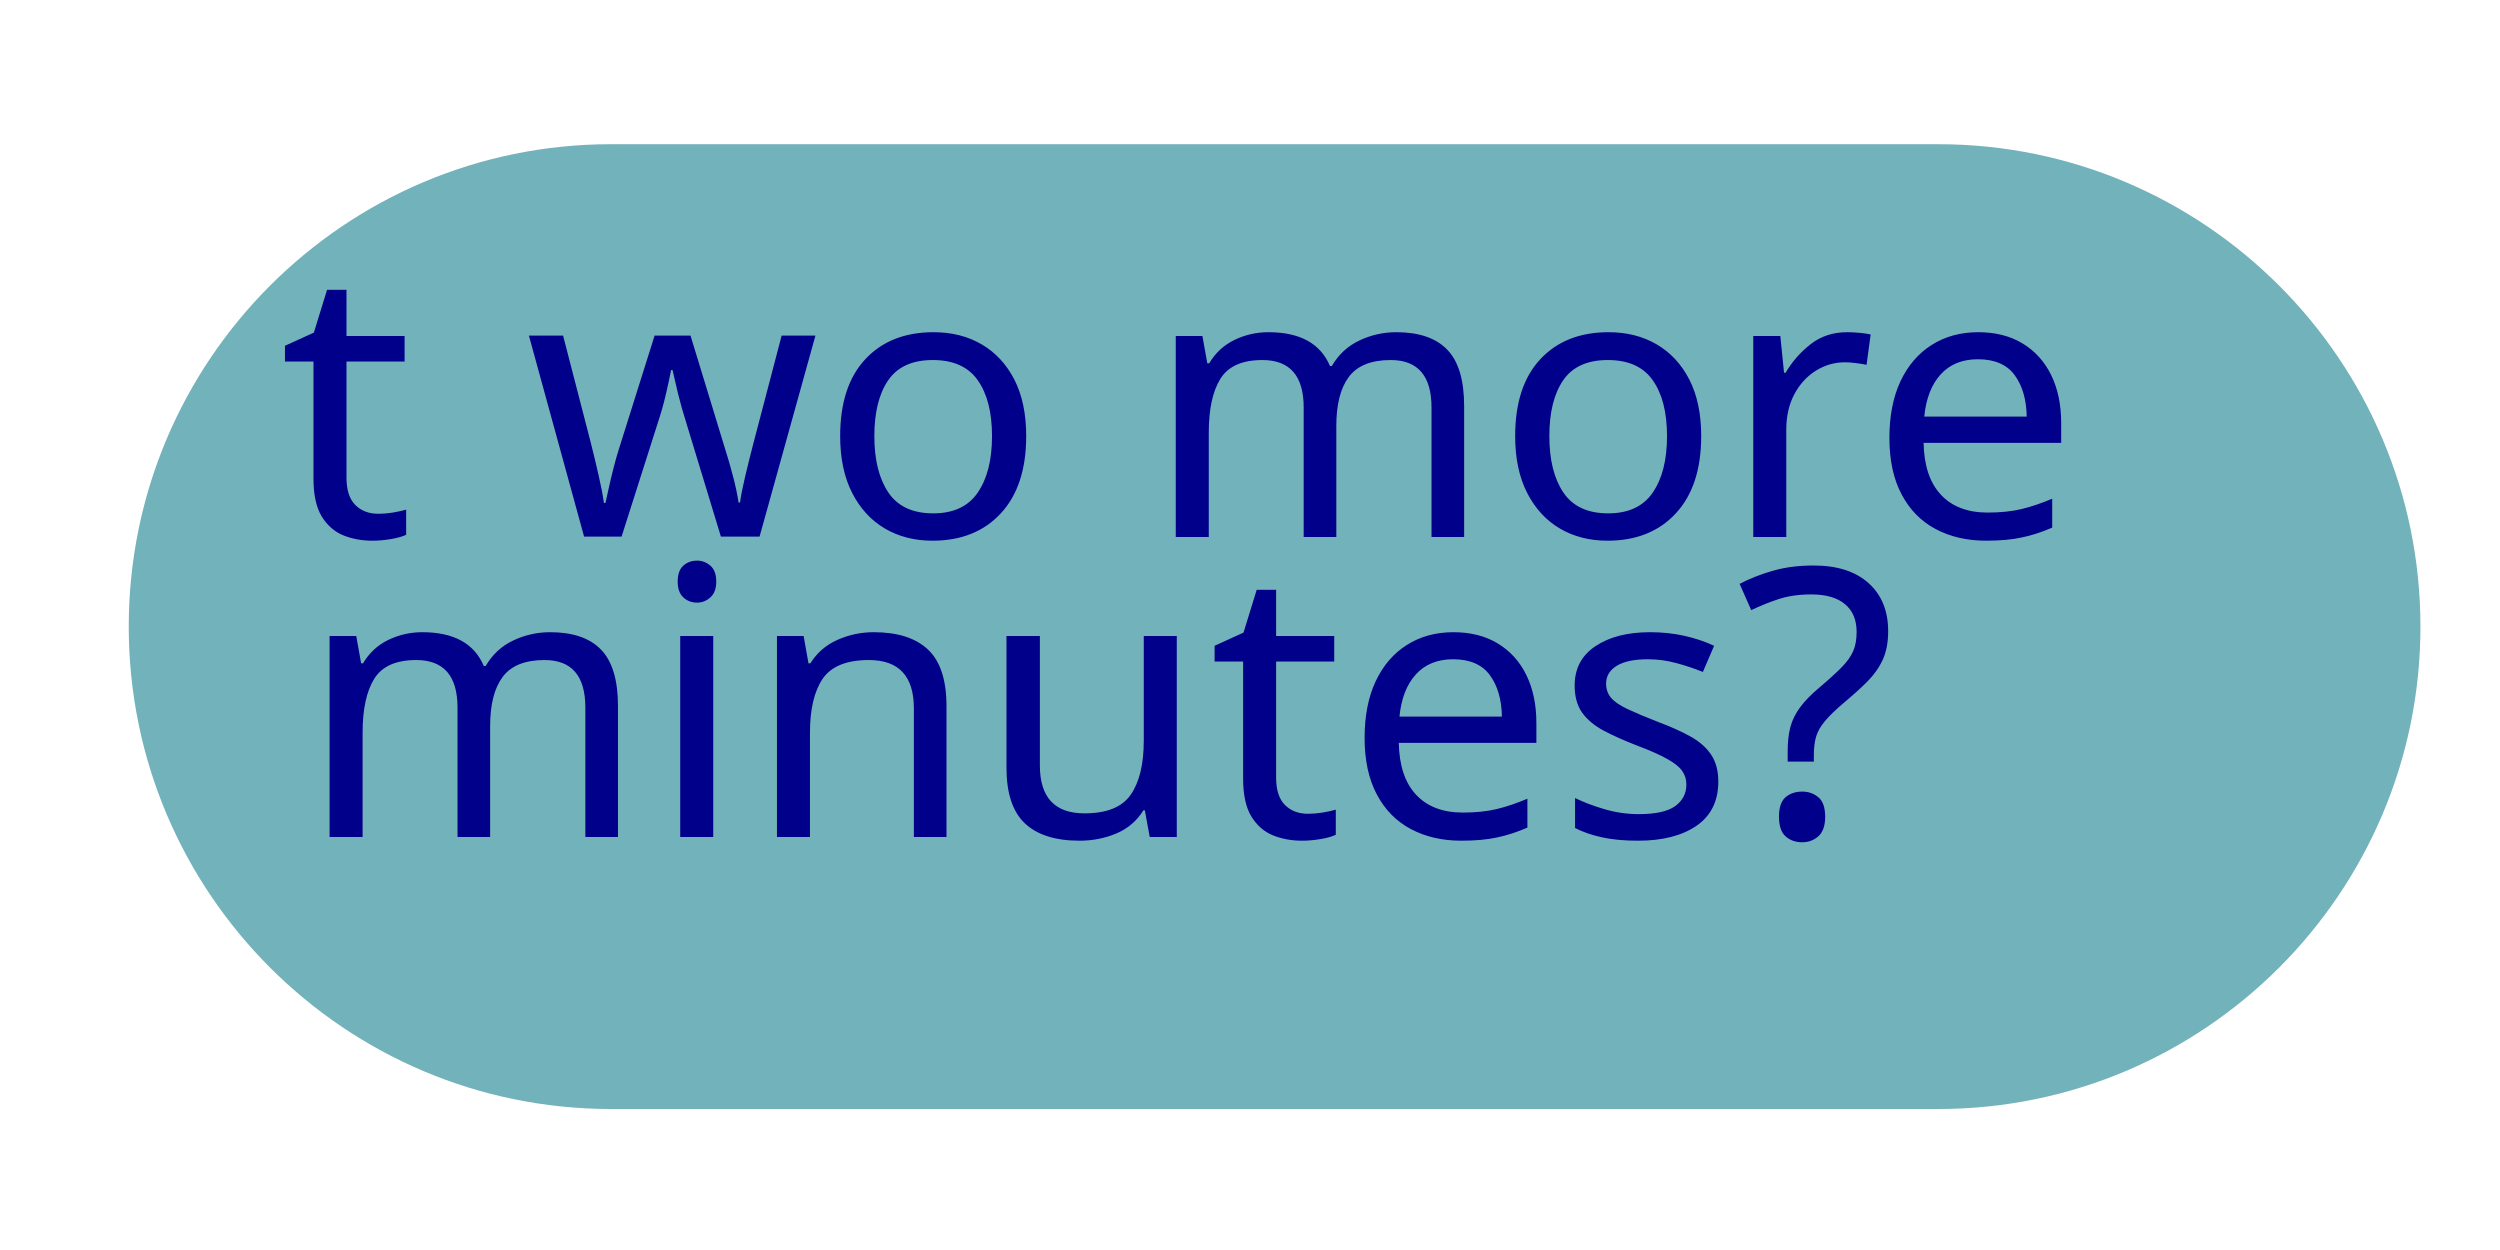
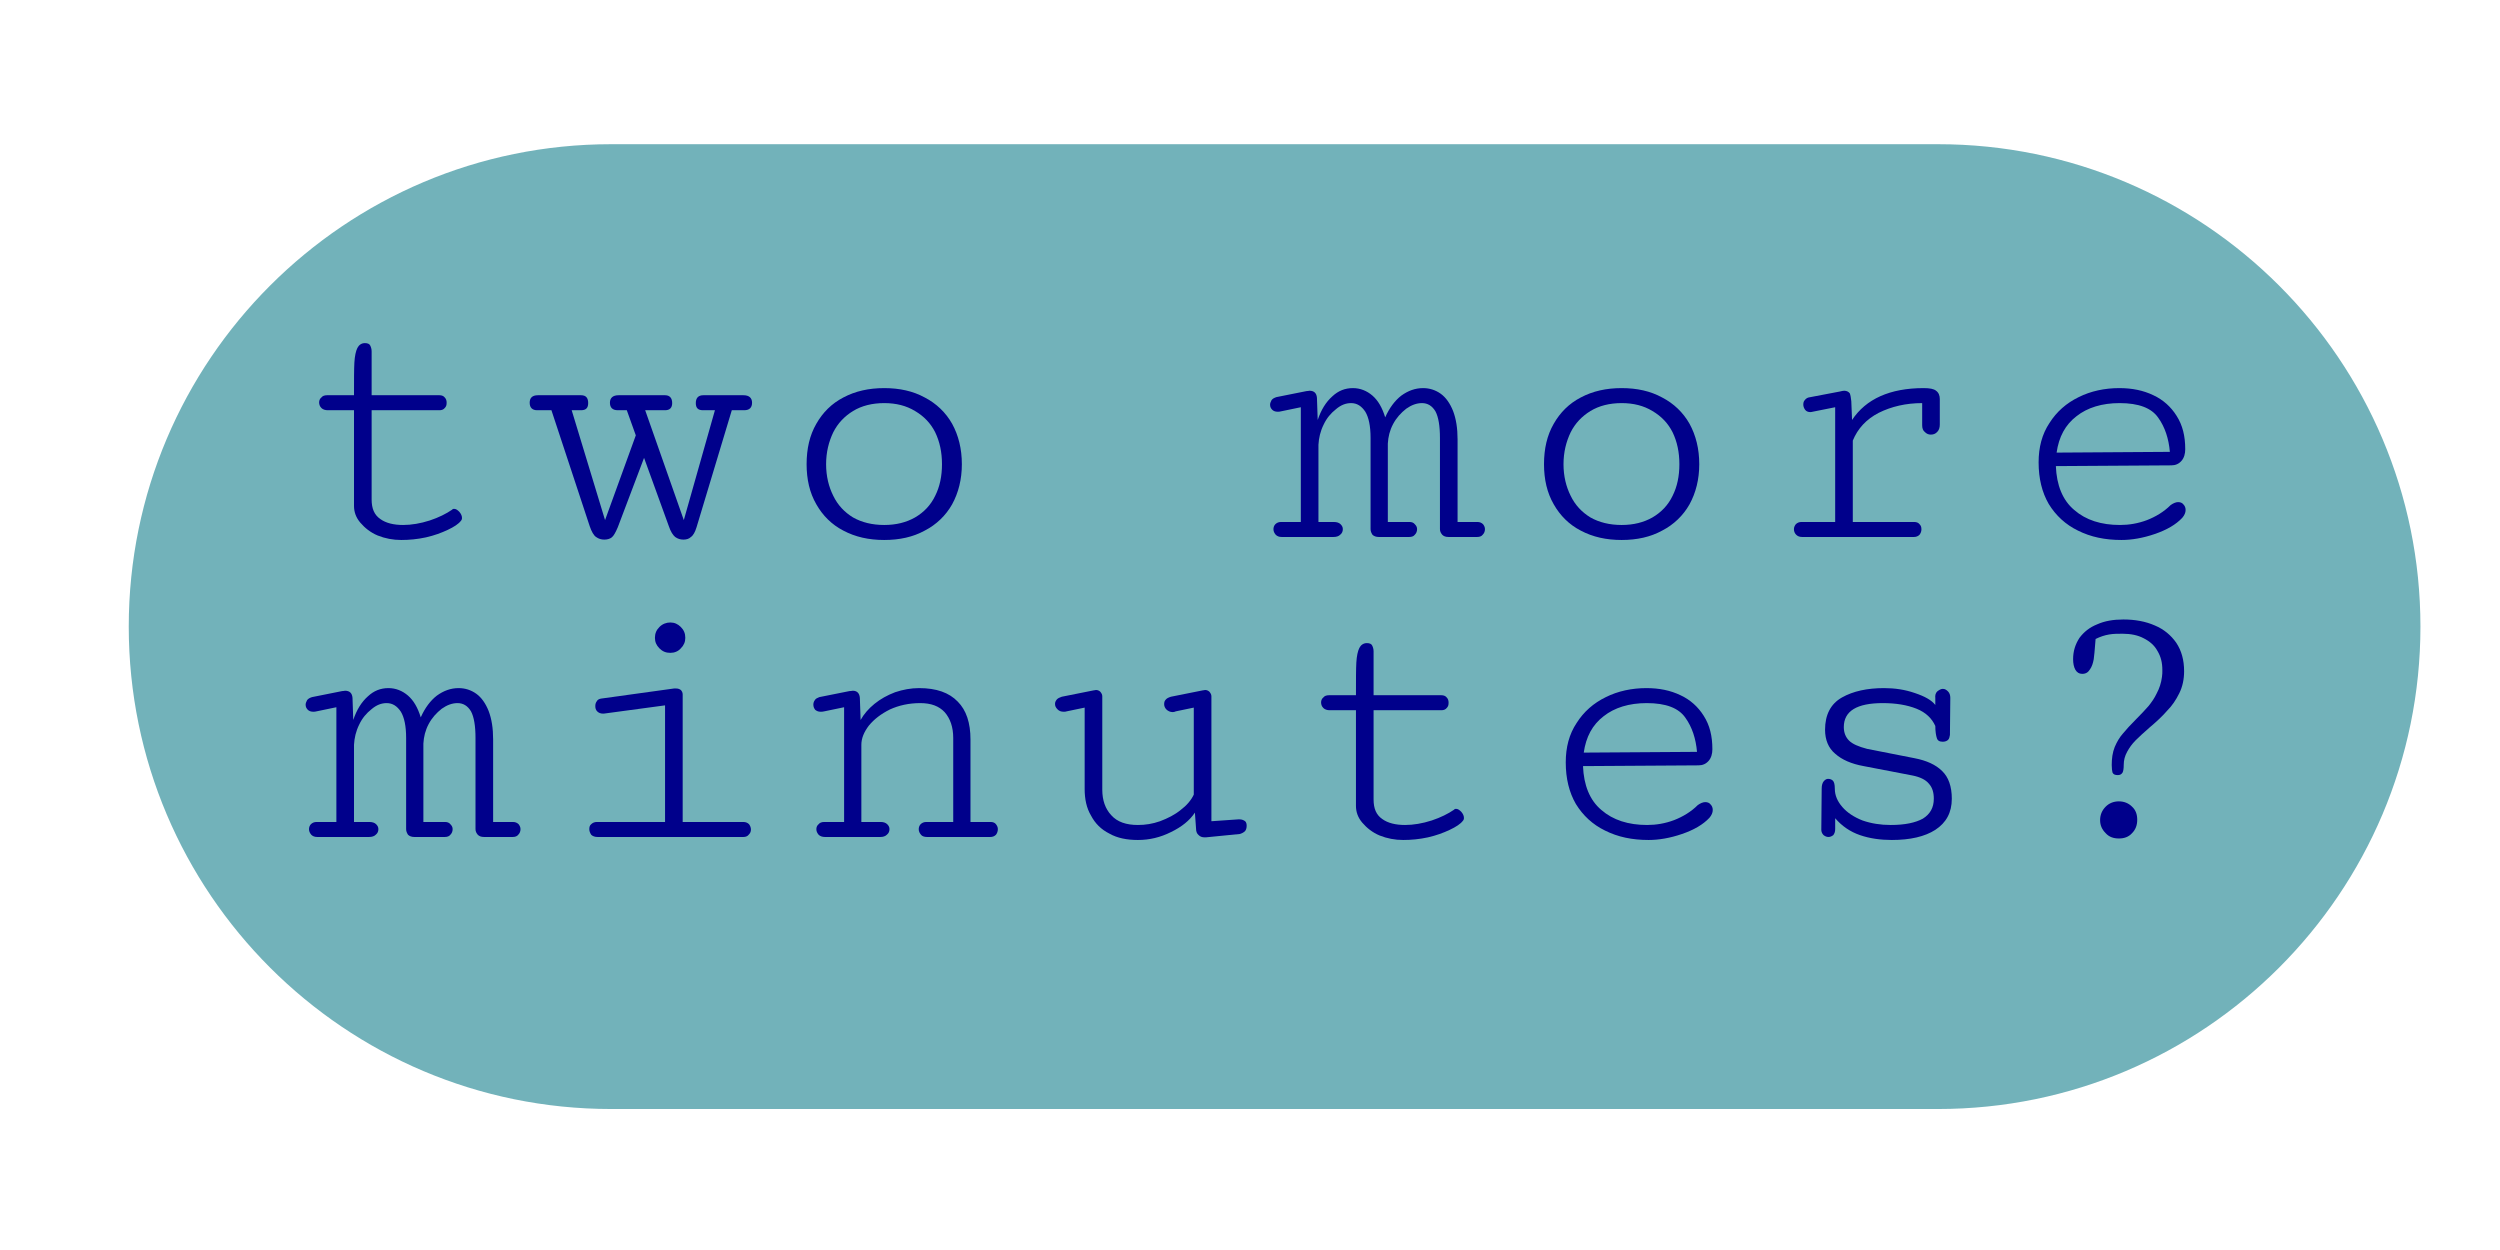
<svg xmlns="http://www.w3.org/2000/svg" width="100%" height="100%" viewBox="0 0 400 200" version="1.1" xml:space="preserve" style="fill-rule:evenodd;clip-rule:evenodd;stroke-linejoin:round;stroke-miterlimit:2;">
  <g transform="matrix(1,0,0,1.08017,5.89782,-7.27184)">
    <path d="M381.372,99.549C381.372,60.111 346.787,28.092 304.187,28.092L91.887,28.092C49.288,28.092 14.702,60.111 14.702,99.549C14.702,138.987 49.288,171.005 91.887,171.005L304.187,171.005C346.787,171.005 381.372,138.987 381.372,99.549Z" style="fill:rgb(114,178,186);" />
  </g>
-   <g transform="matrix(1,0,0,1,-26.4994,-21.3393)">
+   <g transform="matrix(2.27692,0,0,1,-60.3946,-21.3393)">
    <g>
-       <text x="71.14px" y="107.256px" style="font-family:'CutiveMono-Regular', 'Cutive Mono';font-size:60px;fill:rgb(0,0,139);">t<tspan x="110.468px 149.796px 189.124px 228.452px 267.78px 307.109px 346.437px " y="107.256px 107.256px 107.256px 107.256px 107.256px 107.256px 107.256px ">wo more</tspan>
-       </text>
-       <text x="74.14px" y="155.256px" style="font-family:'CutiveMono-Regular', 'Cutive Mono';font-size:60px;fill:rgb(0,0,139);">
-         <tspan x="74.14px 113.468px 152.796px 192.124px 231.452px 270.78px 310.109px 349.437px " y="155.256px 155.256px 155.256px 155.256px 155.256px 155.256px 155.256px 155.256px ">minutes?</tspan>
-       </text>
+       <g transform="matrix(26.3514,0,0,60,46.1303,107.256)">
+         <path d="M0.428,-0.338C0.434,-0.338 0.439,-0.34 0.442,-0.344C0.446,-0.348 0.447,-0.352 0.447,-0.358C0.447,-0.363 0.446,-0.368 0.442,-0.372C0.439,-0.376 0.434,-0.378 0.428,-0.378L0.247,-0.378L0.247,-0.495C0.247,-0.502 0.245,-0.507 0.243,-0.511C0.241,-0.515 0.236,-0.517 0.229,-0.517C0.22,-0.517 0.213,-0.512 0.209,-0.504C0.205,-0.496 0.202,-0.483 0.201,-0.465C0.2,-0.448 0.2,-0.419 0.2,-0.378L0.128,-0.378C0.121,-0.378 0.116,-0.376 0.113,-0.372C0.109,-0.369 0.107,-0.364 0.107,-0.359C0.107,-0.353 0.109,-0.348 0.113,-0.344C0.117,-0.34 0.123,-0.338 0.13,-0.338L0.2,-0.338L0.2,-0.083C0.2,-0.067 0.205,-0.052 0.217,-0.038C0.229,-0.024 0.244,-0.012 0.263,-0.004C0.283,0.004 0.304,0.008 0.326,0.008C0.347,0.008 0.369,0.006 0.392,0.001C0.414,-0.004 0.433,-0.011 0.45,-0.019C0.467,-0.027 0.479,-0.035 0.485,-0.043C0.487,-0.045 0.488,-0.048 0.488,-0.05C0.488,-0.056 0.486,-0.061 0.481,-0.067C0.476,-0.072 0.472,-0.075 0.467,-0.075C0.465,-0.075 0.463,-0.075 0.462,-0.073C0.446,-0.062 0.426,-0.052 0.402,-0.044C0.377,-0.036 0.353,-0.032 0.331,-0.032C0.306,-0.032 0.285,-0.037 0.27,-0.048C0.254,-0.059 0.247,-0.076 0.247,-0.1L0.247,-0.338L0.428,-0.338Z" style="fill:rgb(0,0,139);fill-rule:nonzero;" />
+       </g>
+       <g transform="matrix(26.3514,0,0,60,63.4028,107.256)">
+         <path d="M0.25,-0.378C0.235,-0.378 0.227,-0.371 0.227,-0.358C0.227,-0.345 0.234,-0.338 0.248,-0.338L0.272,-0.338L0.296,-0.271L0.214,-0.045L0.125,-0.338L0.15,-0.338C0.163,-0.338 0.169,-0.344 0.169,-0.357C0.169,-0.371 0.163,-0.378 0.15,-0.378L0.035,-0.378C0.02,-0.378 0.013,-0.371 0.013,-0.358C0.013,-0.345 0.02,-0.338 0.033,-0.338L0.071,-0.338L0.173,-0.029C0.178,-0.014 0.184,-0.004 0.19,0C0.197,0.005 0.204,0.007 0.212,0.007C0.22,0.007 0.227,0.005 0.232,0.001C0.237,-0.003 0.242,-0.012 0.248,-0.026L0.318,-0.211L0.384,-0.029C0.389,-0.014 0.395,-0.005 0.401,-0C0.408,0.005 0.415,0.007 0.423,0.007C0.431,0.007 0.438,0.005 0.443,0C0.449,-0.004 0.454,-0.013 0.458,-0.026L0.552,-0.338L0.585,-0.338C0.599,-0.338 0.606,-0.345 0.606,-0.358C0.606,-0.371 0.598,-0.378 0.583,-0.378L0.476,-0.378C0.463,-0.378 0.456,-0.371 0.456,-0.357C0.456,-0.344 0.462,-0.338 0.475,-0.338L0.507,-0.338L0.424,-0.045L0.321,-0.338L0.374,-0.338C0.386,-0.338 0.393,-0.344 0.393,-0.357C0.393,-0.371 0.386,-0.378 0.374,-0.378L0.25,-0.378Z" style="fill:rgb(0,0,139);fill-rule:nonzero;" />
+       </g>
+       <g transform="matrix(26.3514,0,0,60,80.6753,107.256)">
+         <path d="M0.096,-0.194C0.096,-0.154 0.104,-0.118 0.122,-0.087C0.139,-0.057 0.163,-0.033 0.194,-0.017C0.226,0 0.262,0.008 0.303,0.008C0.344,0.008 0.38,0 0.411,-0.017C0.442,-0.033 0.467,-0.057 0.484,-0.087C0.501,-0.118 0.51,-0.154 0.51,-0.194C0.51,-0.235 0.501,-0.271 0.484,-0.302C0.467,-0.332 0.442,-0.356 0.411,-0.372C0.38,-0.389 0.344,-0.397 0.303,-0.397C0.262,-0.397 0.226,-0.389 0.194,-0.372C0.163,-0.356 0.139,-0.332 0.122,-0.302C0.104,-0.271 0.096,-0.235 0.096,-0.194ZM0.148,-0.194C0.148,-0.226 0.155,-0.254 0.167,-0.279C0.179,-0.303 0.197,-0.322 0.22,-0.336C0.243,-0.35 0.271,-0.357 0.303,-0.357C0.335,-0.357 0.362,-0.35 0.385,-0.336C0.409,-0.322 0.427,-0.303 0.439,-0.279C0.451,-0.254 0.457,-0.226 0.457,-0.194C0.457,-0.162 0.451,-0.134 0.439,-0.11C0.427,-0.085 0.409,-0.066 0.385,-0.052C0.362,-0.039 0.335,-0.032 0.303,-0.032C0.271,-0.032 0.243,-0.039 0.22,-0.052C0.197,-0.066 0.179,-0.085 0.167,-0.11C0.155,-0.134 0.148,-0.162 0.148,-0.194Z" style="fill:rgb(0,0,139);fill-rule:nonzero;" />
+       </g>
+       <g transform="matrix(26.3514,0,0,60,115.22,107.256)">
+         <path d="M0.289,-0.021C0.289,-0.015 0.291,-0.011 0.294,-0.006C0.298,-0.002 0.304,-0 0.311,-0L0.392,-0C0.399,-0 0.404,-0.002 0.407,-0.006C0.411,-0.01 0.413,-0.015 0.413,-0.021C0.413,-0.026 0.411,-0.03 0.407,-0.034C0.404,-0.038 0.399,-0.04 0.393,-0.04L0.335,-0.04L0.335,-0.249C0.336,-0.267 0.34,-0.284 0.349,-0.301C0.358,-0.318 0.37,-0.331 0.384,-0.342C0.398,-0.352 0.412,-0.357 0.426,-0.357C0.441,-0.357 0.453,-0.35 0.462,-0.335C0.47,-0.32 0.474,-0.296 0.474,-0.264L0.474,-0.021C0.474,-0.015 0.476,-0.011 0.48,-0.006C0.484,-0.002 0.489,-0 0.497,-0L0.573,-0C0.58,-0 0.585,-0.002 0.588,-0.006C0.592,-0.01 0.594,-0.015 0.594,-0.021C0.594,-0.026 0.592,-0.03 0.589,-0.034C0.585,-0.038 0.58,-0.04 0.574,-0.04L0.521,-0.04L0.521,-0.26C0.521,-0.29 0.517,-0.315 0.509,-0.336C0.501,-0.356 0.49,-0.372 0.476,-0.382C0.462,-0.392 0.446,-0.397 0.429,-0.397C0.408,-0.397 0.389,-0.39 0.371,-0.377C0.354,-0.364 0.339,-0.344 0.328,-0.319C0.32,-0.345 0.309,-0.364 0.294,-0.377C0.279,-0.39 0.261,-0.397 0.242,-0.397C0.221,-0.397 0.203,-0.39 0.187,-0.375C0.17,-0.36 0.157,-0.339 0.148,-0.312L0.146,-0.371C0.145,-0.383 0.139,-0.39 0.126,-0.39C0.125,-0.39 0.122,-0.389 0.118,-0.389L0.038,-0.373C0.032,-0.371 0.028,-0.369 0.025,-0.365C0.023,-0.361 0.021,-0.357 0.021,-0.353C0.021,-0.347 0.023,-0.343 0.027,-0.339C0.03,-0.336 0.035,-0.334 0.041,-0.334C0.044,-0.334 0.047,-0.334 0.05,-0.335L0.103,-0.346L0.103,-0.04L0.05,-0.04C0.044,-0.04 0.039,-0.038 0.035,-0.034C0.032,-0.031 0.03,-0.026 0.03,-0.021C0.03,-0.015 0.032,-0.011 0.036,-0.006C0.04,-0.002 0.045,-0 0.052,-0L0.19,-0C0.198,-0 0.204,-0.002 0.208,-0.006C0.213,-0.01 0.215,-0.015 0.215,-0.021C0.215,-0.026 0.213,-0.03 0.209,-0.034C0.205,-0.038 0.199,-0.04 0.191,-0.04L0.15,-0.04L0.15,-0.246C0.151,-0.264 0.155,-0.282 0.164,-0.3C0.172,-0.317 0.183,-0.33 0.197,-0.341C0.21,-0.352 0.223,-0.357 0.237,-0.357C0.253,-0.357 0.265,-0.349 0.275,-0.334C0.284,-0.319 0.289,-0.296 0.289,-0.264L0.289,-0.021Z" style="fill:rgb(0,0,139);fill-rule:nonzero;" />
+       </g>
+       <g transform="matrix(26.3514,0,0,60,132.493,107.256)">
+         <path d="M0.096,-0.194C0.096,-0.154 0.104,-0.118 0.122,-0.087C0.139,-0.057 0.163,-0.033 0.194,-0.017C0.226,0 0.262,0.008 0.303,0.008C0.344,0.008 0.38,0 0.411,-0.017C0.442,-0.033 0.467,-0.057 0.484,-0.087C0.501,-0.118 0.51,-0.154 0.51,-0.194C0.51,-0.235 0.501,-0.271 0.484,-0.302C0.467,-0.332 0.442,-0.356 0.411,-0.372C0.38,-0.389 0.344,-0.397 0.303,-0.397C0.262,-0.397 0.226,-0.389 0.194,-0.372C0.163,-0.356 0.139,-0.332 0.122,-0.302C0.104,-0.271 0.096,-0.235 0.096,-0.194ZM0.148,-0.194C0.148,-0.226 0.155,-0.254 0.167,-0.279C0.179,-0.303 0.197,-0.322 0.22,-0.336C0.243,-0.35 0.271,-0.357 0.303,-0.357C0.335,-0.357 0.362,-0.35 0.385,-0.336C0.409,-0.322 0.427,-0.303 0.439,-0.279C0.451,-0.254 0.457,-0.226 0.457,-0.194C0.457,-0.162 0.451,-0.134 0.439,-0.11C0.427,-0.085 0.409,-0.066 0.385,-0.052C0.362,-0.039 0.335,-0.032 0.303,-0.032C0.271,-0.032 0.243,-0.039 0.22,-0.052C0.197,-0.066 0.179,-0.085 0.167,-0.11C0.155,-0.134 0.148,-0.162 0.148,-0.194Z" style="fill:rgb(0,0,139);fill-rule:nonzero;" />
+       </g>
+       <g transform="matrix(26.3514,0,0,60,149.765,107.256)">
+         <path d="M0.449,-0.298C0.449,-0.29 0.451,-0.284 0.456,-0.28C0.461,-0.275 0.466,-0.273 0.472,-0.273C0.479,-0.273 0.484,-0.275 0.489,-0.28C0.494,-0.285 0.496,-0.292 0.496,-0.3L0.496,-0.368C0.496,-0.377 0.493,-0.385 0.486,-0.39C0.48,-0.395 0.469,-0.397 0.453,-0.397C0.363,-0.397 0.299,-0.368 0.262,-0.312L0.26,-0.362C0.259,-0.371 0.258,-0.378 0.256,-0.383C0.253,-0.387 0.248,-0.39 0.241,-0.39C0.238,-0.39 0.234,-0.389 0.23,-0.388L0.146,-0.372C0.142,-0.371 0.138,-0.368 0.136,-0.365C0.133,-0.362 0.132,-0.358 0.132,-0.353C0.132,-0.348 0.134,-0.343 0.137,-0.339C0.14,-0.335 0.145,-0.333 0.151,-0.333C0.154,-0.333 0.156,-0.334 0.157,-0.334L0.217,-0.346L0.217,-0.04L0.127,-0.04C0.121,-0.04 0.116,-0.038 0.112,-0.034C0.109,-0.03 0.107,-0.026 0.107,-0.021C0.107,-0.015 0.109,-0.01 0.113,-0.006C0.117,-0.002 0.122,-0 0.129,-0L0.427,-0C0.433,-0 0.438,-0.002 0.442,-0.006C0.445,-0.01 0.447,-0.015 0.447,-0.02C0.447,-0.026 0.446,-0.03 0.442,-0.034C0.439,-0.038 0.434,-0.04 0.428,-0.04L0.264,-0.04L0.264,-0.257C0.277,-0.289 0.3,-0.314 0.333,-0.331C0.367,-0.348 0.406,-0.357 0.449,-0.357L0.449,-0.298Z" style="fill:rgb(0,0,139);fill-rule:nonzero;" />
+       </g>
+       <g transform="matrix(26.3514,0,0,60,167.038,107.256)">
+         <path d="M0.104,-0.199C0.104,-0.156 0.113,-0.119 0.131,-0.088C0.15,-0.057 0.176,-0.033 0.209,-0.017C0.243,0 0.281,0.008 0.325,0.008C0.352,0.008 0.382,0.003 0.414,-0.008C0.446,-0.019 0.47,-0.033 0.487,-0.051C0.493,-0.058 0.496,-0.065 0.496,-0.072C0.496,-0.078 0.494,-0.083 0.49,-0.087C0.487,-0.091 0.482,-0.093 0.476,-0.093C0.47,-0.093 0.463,-0.09 0.456,-0.085C0.438,-0.067 0.416,-0.054 0.393,-0.045C0.369,-0.036 0.345,-0.032 0.321,-0.032C0.271,-0.032 0.23,-0.045 0.199,-0.072C0.168,-0.098 0.152,-0.138 0.15,-0.189L0.458,-0.191C0.469,-0.191 0.478,-0.195 0.485,-0.203C0.492,-0.211 0.495,-0.222 0.495,-0.234C0.495,-0.269 0.488,-0.298 0.472,-0.323C0.457,-0.347 0.436,-0.366 0.41,-0.378C0.383,-0.391 0.353,-0.397 0.319,-0.397C0.28,-0.397 0.243,-0.389 0.211,-0.373C0.178,-0.357 0.152,-0.334 0.133,-0.304C0.113,-0.274 0.104,-0.239 0.104,-0.199ZM0.32,-0.357C0.371,-0.357 0.405,-0.344 0.423,-0.318C0.441,-0.293 0.451,-0.262 0.454,-0.227L0.152,-0.225C0.158,-0.267 0.175,-0.299 0.205,-0.322C0.234,-0.345 0.273,-0.357 0.32,-0.357Z" style="fill:rgb(0,0,139);fill-rule:nonzero;" />
+       </g>
+       <g transform="matrix(26.3514,0,0,60,47.4479,155.256)">
+         <path d="M0.289,-0.021C0.289,-0.015 0.291,-0.011 0.294,-0.006C0.298,-0.002 0.304,-0 0.311,-0L0.392,-0C0.399,-0 0.404,-0.002 0.407,-0.006C0.411,-0.01 0.413,-0.015 0.413,-0.021C0.413,-0.026 0.411,-0.03 0.407,-0.034C0.404,-0.038 0.399,-0.04 0.393,-0.04L0.335,-0.04L0.335,-0.249C0.336,-0.267 0.34,-0.284 0.349,-0.301C0.358,-0.318 0.37,-0.331 0.384,-0.342C0.398,-0.352 0.412,-0.357 0.426,-0.357C0.441,-0.357 0.453,-0.35 0.462,-0.335C0.47,-0.32 0.474,-0.296 0.474,-0.264L0.474,-0.021C0.474,-0.015 0.476,-0.011 0.48,-0.006C0.484,-0.002 0.489,-0 0.497,-0L0.573,-0C0.58,-0 0.585,-0.002 0.588,-0.006C0.592,-0.01 0.594,-0.015 0.594,-0.021C0.594,-0.026 0.592,-0.03 0.589,-0.034C0.585,-0.038 0.58,-0.04 0.574,-0.04L0.521,-0.04L0.521,-0.26C0.521,-0.29 0.517,-0.315 0.509,-0.336C0.501,-0.356 0.49,-0.372 0.476,-0.382C0.462,-0.392 0.446,-0.397 0.429,-0.397C0.408,-0.397 0.389,-0.39 0.371,-0.377C0.354,-0.364 0.339,-0.344 0.328,-0.319C0.32,-0.345 0.309,-0.364 0.294,-0.377C0.279,-0.39 0.261,-0.397 0.242,-0.397C0.221,-0.397 0.203,-0.39 0.187,-0.375C0.17,-0.36 0.157,-0.339 0.148,-0.312L0.146,-0.371C0.145,-0.383 0.139,-0.39 0.126,-0.39C0.125,-0.39 0.122,-0.389 0.118,-0.389L0.038,-0.373C0.032,-0.371 0.028,-0.369 0.025,-0.365C0.023,-0.361 0.021,-0.357 0.021,-0.353C0.021,-0.347 0.023,-0.343 0.027,-0.339C0.03,-0.336 0.035,-0.334 0.041,-0.334C0.044,-0.334 0.047,-0.334 0.05,-0.335L0.103,-0.346L0.103,-0.04L0.05,-0.04C0.044,-0.04 0.039,-0.038 0.035,-0.034C0.032,-0.031 0.03,-0.026 0.03,-0.021C0.03,-0.015 0.032,-0.011 0.036,-0.006C0.04,-0.002 0.045,-0 0.052,-0L0.19,-0C0.198,-0 0.204,-0.002 0.208,-0.006C0.213,-0.01 0.215,-0.015 0.215,-0.021C0.215,-0.026 0.213,-0.03 0.209,-0.034C0.205,-0.038 0.199,-0.04 0.191,-0.04L0.15,-0.04L0.15,-0.246C0.151,-0.264 0.155,-0.282 0.164,-0.3C0.172,-0.317 0.183,-0.33 0.197,-0.341C0.21,-0.352 0.223,-0.357 0.237,-0.357C0.253,-0.357 0.265,-0.349 0.275,-0.334C0.284,-0.319 0.289,-0.296 0.289,-0.264L0.289,-0.021Z" style="fill:rgb(0,0,139);fill-rule:nonzero;" />
+       </g>
+       <g transform="matrix(26.3514,0,0,60,64.7204,155.256)">
+         <path d="M0.297,-0.531C0.297,-0.52 0.301,-0.511 0.309,-0.503C0.317,-0.495 0.326,-0.491 0.338,-0.491C0.349,-0.491 0.359,-0.495 0.366,-0.503C0.374,-0.511 0.378,-0.52 0.378,-0.531C0.378,-0.543 0.374,-0.552 0.366,-0.56C0.358,-0.568 0.349,-0.572 0.338,-0.572C0.327,-0.572 0.317,-0.568 0.309,-0.56C0.301,-0.552 0.297,-0.543 0.297,-0.531ZM0.533,-0C0.539,-0 0.544,-0.002 0.547,-0.006C0.551,-0.01 0.553,-0.014 0.553,-0.02C0.553,-0.025 0.551,-0.03 0.548,-0.034C0.544,-0.038 0.539,-0.04 0.533,-0.04L0.371,-0.04L0.371,-0.38C0.371,-0.385 0.369,-0.389 0.366,-0.392C0.362,-0.395 0.358,-0.396 0.353,-0.396C0.35,-0.396 0.349,-0.396 0.348,-0.396L0.153,-0.369C0.148,-0.368 0.144,-0.366 0.142,-0.362C0.139,-0.358 0.138,-0.354 0.138,-0.349C0.138,-0.344 0.139,-0.339 0.143,-0.335C0.147,-0.331 0.152,-0.329 0.158,-0.329L0.161,-0.329L0.324,-0.351L0.324,-0.04L0.142,-0.04C0.136,-0.04 0.131,-0.038 0.127,-0.034C0.123,-0.031 0.122,-0.026 0.122,-0.021C0.122,-0.015 0.124,-0.011 0.127,-0.006C0.131,-0.002 0.137,-0 0.144,-0L0.533,-0Z" style="fill:rgb(0,0,139);fill-rule:nonzero;" />
+       </g>
+       <g transform="matrix(26.3514,0,0,60,81.9929,155.256)">
+         <path d="M0.437,-0.04L0.365,-0.04C0.359,-0.04 0.354,-0.038 0.35,-0.034C0.347,-0.031 0.345,-0.026 0.345,-0.021C0.345,-0.015 0.347,-0.011 0.351,-0.006C0.354,-0.002 0.36,-0 0.367,-0L0.536,-0C0.542,-0 0.547,-0.002 0.551,-0.006C0.554,-0.01 0.556,-0.015 0.556,-0.021C0.556,-0.026 0.554,-0.03 0.551,-0.034C0.548,-0.038 0.543,-0.04 0.537,-0.04L0.483,-0.04L0.483,-0.26C0.483,-0.304 0.472,-0.338 0.449,-0.361C0.426,-0.385 0.392,-0.397 0.346,-0.397C0.324,-0.397 0.303,-0.393 0.282,-0.386C0.261,-0.378 0.243,-0.368 0.227,-0.355C0.211,-0.342 0.199,-0.328 0.19,-0.312L0.188,-0.371C0.187,-0.383 0.181,-0.39 0.169,-0.39C0.168,-0.39 0.165,-0.389 0.16,-0.389L0.08,-0.373C0.075,-0.371 0.07,-0.369 0.068,-0.365C0.065,-0.361 0.064,-0.357 0.064,-0.353C0.064,-0.347 0.066,-0.343 0.069,-0.339C0.073,-0.336 0.077,-0.334 0.083,-0.334C0.086,-0.334 0.09,-0.334 0.093,-0.335L0.146,-0.346L0.146,-0.04L0.093,-0.04C0.086,-0.04 0.081,-0.038 0.078,-0.034C0.074,-0.031 0.072,-0.026 0.072,-0.021C0.072,-0.015 0.074,-0.011 0.078,-0.006C0.082,-0.002 0.088,-0 0.095,-0L0.243,-0C0.25,-0 0.256,-0.002 0.26,-0.006C0.265,-0.01 0.267,-0.015 0.267,-0.021C0.267,-0.026 0.265,-0.03 0.261,-0.034C0.257,-0.038 0.251,-0.04 0.244,-0.04L0.192,-0.04L0.192,-0.246C0.192,-0.263 0.199,-0.28 0.212,-0.297C0.226,-0.314 0.244,-0.328 0.268,-0.34C0.292,-0.351 0.319,-0.357 0.349,-0.357C0.378,-0.357 0.399,-0.349 0.414,-0.333C0.429,-0.316 0.437,-0.293 0.437,-0.264L0.437,-0.04Z" style="fill:rgb(0,0,139);fill-rule:nonzero;" />
+       </g>
+       <g transform="matrix(26.3514,0,0,60,99.2654,155.256)">
+         <path d="M0.179,-0.375C0.179,-0.38 0.177,-0.383 0.174,-0.387C0.171,-0.39 0.167,-0.392 0.162,-0.392C0.161,-0.392 0.159,-0.391 0.156,-0.391L0.071,-0.374C0.065,-0.372 0.061,-0.37 0.058,-0.367C0.055,-0.363 0.053,-0.36 0.053,-0.355C0.053,-0.349 0.055,-0.345 0.06,-0.34C0.064,-0.336 0.069,-0.334 0.076,-0.334C0.079,-0.334 0.082,-0.334 0.084,-0.335L0.132,-0.345L0.132,-0.128C0.132,-0.101 0.137,-0.077 0.149,-0.057C0.16,-0.036 0.176,-0.02 0.198,-0.009C0.219,0.003 0.245,0.008 0.274,0.008C0.305,0.008 0.334,0.001 0.362,-0.013C0.391,-0.027 0.412,-0.044 0.426,-0.065L0.429,-0.023C0.429,-0.015 0.431,-0.009 0.436,-0.005C0.44,-0.001 0.445,0.001 0.452,0.001L0.455,0.001L0.546,-0.008C0.552,-0.01 0.556,-0.012 0.56,-0.016C0.563,-0.02 0.564,-0.025 0.564,-0.03C0.564,-0.035 0.563,-0.039 0.56,-0.042C0.556,-0.045 0.551,-0.047 0.545,-0.047L0.542,-0.047L0.47,-0.042L0.47,-0.375C0.47,-0.38 0.468,-0.383 0.465,-0.387C0.462,-0.39 0.458,-0.392 0.453,-0.392C0.452,-0.392 0.45,-0.391 0.447,-0.391L0.362,-0.374C0.356,-0.372 0.351,-0.37 0.348,-0.366C0.345,-0.363 0.344,-0.359 0.344,-0.354C0.344,-0.349 0.346,-0.344 0.35,-0.34C0.354,-0.336 0.36,-0.333 0.367,-0.333C0.37,-0.333 0.373,-0.334 0.375,-0.335L0.423,-0.345L0.423,-0.113C0.416,-0.098 0.404,-0.084 0.388,-0.072C0.372,-0.059 0.354,-0.05 0.333,-0.042C0.313,-0.035 0.294,-0.032 0.274,-0.032C0.243,-0.032 0.219,-0.04 0.203,-0.058C0.187,-0.075 0.179,-0.098 0.179,-0.126L0.179,-0.375Z" style="fill:rgb(0,0,139);fill-rule:nonzero;" />
+       </g>
+       <g transform="matrix(26.3514,0,0,60,116.538,155.256)">
+         <path d="M0.428,-0.338C0.434,-0.338 0.439,-0.34 0.442,-0.344C0.446,-0.348 0.447,-0.352 0.447,-0.358C0.447,-0.363 0.446,-0.368 0.442,-0.372C0.439,-0.376 0.434,-0.378 0.428,-0.378L0.247,-0.378L0.247,-0.495C0.247,-0.502 0.245,-0.507 0.243,-0.511C0.241,-0.515 0.236,-0.517 0.229,-0.517C0.22,-0.517 0.213,-0.512 0.209,-0.504C0.205,-0.496 0.202,-0.483 0.201,-0.465C0.2,-0.448 0.2,-0.419 0.2,-0.378L0.128,-0.378C0.121,-0.378 0.116,-0.376 0.113,-0.372C0.109,-0.369 0.107,-0.364 0.107,-0.359C0.107,-0.353 0.109,-0.348 0.113,-0.344C0.117,-0.34 0.123,-0.338 0.13,-0.338L0.2,-0.338L0.2,-0.083C0.2,-0.067 0.205,-0.052 0.217,-0.038C0.229,-0.024 0.244,-0.012 0.263,-0.004C0.283,0.004 0.304,0.008 0.326,0.008C0.347,0.008 0.369,0.006 0.392,0.001C0.414,-0.004 0.433,-0.011 0.45,-0.019C0.467,-0.027 0.479,-0.035 0.485,-0.043C0.487,-0.045 0.488,-0.048 0.488,-0.05C0.488,-0.056 0.486,-0.061 0.481,-0.067C0.476,-0.072 0.472,-0.075 0.467,-0.075C0.465,-0.075 0.463,-0.075 0.462,-0.073C0.446,-0.062 0.426,-0.052 0.402,-0.044C0.377,-0.036 0.353,-0.032 0.331,-0.032C0.306,-0.032 0.285,-0.037 0.27,-0.048C0.254,-0.059 0.247,-0.076 0.247,-0.1L0.247,-0.338L0.428,-0.338Z" style="fill:rgb(0,0,139);fill-rule:nonzero;" />
+       </g>
+       <g transform="matrix(26.3514,0,0,60,133.81,155.256)">
+         <path d="M0.104,-0.199C0.104,-0.156 0.113,-0.119 0.131,-0.088C0.15,-0.057 0.176,-0.033 0.209,-0.017C0.243,0 0.281,0.008 0.325,0.008C0.352,0.008 0.382,0.003 0.414,-0.008C0.446,-0.019 0.47,-0.033 0.487,-0.051C0.493,-0.058 0.496,-0.065 0.496,-0.072C0.496,-0.078 0.494,-0.083 0.49,-0.087C0.487,-0.091 0.482,-0.093 0.476,-0.093C0.47,-0.093 0.463,-0.09 0.456,-0.085C0.438,-0.067 0.416,-0.054 0.393,-0.045C0.369,-0.036 0.345,-0.032 0.321,-0.032C0.271,-0.032 0.23,-0.045 0.199,-0.072C0.168,-0.098 0.152,-0.138 0.15,-0.189L0.458,-0.191C0.469,-0.191 0.478,-0.195 0.485,-0.203C0.492,-0.211 0.495,-0.222 0.495,-0.234C0.495,-0.269 0.488,-0.298 0.472,-0.323C0.457,-0.347 0.436,-0.366 0.41,-0.378C0.383,-0.391 0.353,-0.397 0.319,-0.397C0.28,-0.397 0.243,-0.389 0.211,-0.373C0.178,-0.357 0.152,-0.334 0.133,-0.304C0.113,-0.274 0.104,-0.239 0.104,-0.199ZM0.32,-0.357C0.371,-0.357 0.405,-0.344 0.423,-0.318C0.441,-0.293 0.451,-0.262 0.454,-0.227L0.152,-0.225C0.158,-0.267 0.175,-0.299 0.205,-0.322C0.234,-0.345 0.273,-0.357 0.32,-0.357Z" style="fill:rgb(0,0,139);fill-rule:nonzero;" />
+       </g>
+       <g transform="matrix(26.3514,0,0,60,151.083,155.256)">
+         <path d="M0.14,-0.286C0.14,-0.259 0.149,-0.237 0.167,-0.222C0.185,-0.206 0.21,-0.195 0.243,-0.189L0.373,-0.164C0.393,-0.16 0.408,-0.153 0.417,-0.142C0.426,-0.132 0.43,-0.119 0.43,-0.102C0.43,-0.078 0.42,-0.061 0.401,-0.049C0.381,-0.038 0.353,-0.032 0.315,-0.032C0.288,-0.032 0.263,-0.036 0.24,-0.044C0.217,-0.053 0.199,-0.065 0.186,-0.08C0.173,-0.095 0.166,-0.111 0.166,-0.129C0.166,-0.14 0.164,-0.147 0.161,-0.15C0.158,-0.153 0.154,-0.155 0.148,-0.155C0.144,-0.155 0.14,-0.153 0.136,-0.148C0.133,-0.144 0.131,-0.138 0.131,-0.129L0.13,-0.019C0.13,-0.014 0.132,-0.009 0.136,-0.005C0.14,-0.002 0.144,-0 0.149,-0C0.154,-0 0.158,-0.002 0.162,-0.005C0.165,-0.009 0.167,-0.014 0.167,-0.021L0.167,-0.05C0.185,-0.029 0.207,-0.014 0.233,-0.005C0.259,0.004 0.288,0.008 0.318,0.008C0.367,0.008 0.406,-0.001 0.434,-0.019C0.463,-0.038 0.478,-0.065 0.478,-0.102C0.478,-0.135 0.469,-0.16 0.452,-0.176C0.435,-0.193 0.41,-0.204 0.379,-0.21L0.252,-0.235C0.229,-0.241 0.213,-0.248 0.204,-0.257C0.195,-0.266 0.19,-0.278 0.19,-0.293C0.19,-0.336 0.225,-0.357 0.294,-0.357C0.329,-0.357 0.359,-0.352 0.384,-0.342C0.409,-0.332 0.425,-0.316 0.434,-0.296C0.434,-0.281 0.436,-0.27 0.438,-0.264C0.44,-0.257 0.445,-0.254 0.454,-0.254C0.46,-0.254 0.465,-0.256 0.468,-0.259C0.471,-0.262 0.472,-0.266 0.473,-0.272L0.474,-0.371C0.474,-0.378 0.472,-0.384 0.468,-0.388C0.464,-0.392 0.46,-0.395 0.454,-0.395C0.449,-0.395 0.444,-0.392 0.439,-0.388C0.435,-0.384 0.433,-0.378 0.434,-0.37L0.434,-0.352C0.424,-0.365 0.406,-0.375 0.379,-0.384C0.353,-0.393 0.326,-0.397 0.297,-0.397C0.253,-0.397 0.215,-0.389 0.185,-0.372C0.155,-0.355 0.14,-0.326 0.14,-0.286Z" style="fill:rgb(0,0,139);fill-rule:nonzero;" />
+       </g>
+       <g transform="matrix(26.3514,0,0,60,168.355,155.256)">
+         <path d="M0.28,-0.58C0.253,-0.58 0.23,-0.576 0.21,-0.567C0.19,-0.559 0.175,-0.547 0.163,-0.531C0.152,-0.514 0.146,-0.496 0.146,-0.474C0.146,-0.463 0.148,-0.453 0.152,-0.446C0.156,-0.439 0.162,-0.435 0.17,-0.435C0.18,-0.435 0.186,-0.439 0.191,-0.447C0.196,-0.454 0.199,-0.463 0.201,-0.474C0.202,-0.484 0.204,-0.498 0.205,-0.516L0.206,-0.528C0.218,-0.534 0.23,-0.538 0.242,-0.54C0.253,-0.542 0.266,-0.542 0.278,-0.542C0.3,-0.542 0.319,-0.538 0.334,-0.53C0.35,-0.522 0.363,-0.511 0.371,-0.496C0.38,-0.481 0.384,-0.465 0.384,-0.445C0.384,-0.439 0.384,-0.433 0.383,-0.427C0.381,-0.411 0.376,-0.396 0.369,-0.383C0.363,-0.37 0.355,-0.359 0.347,-0.349C0.339,-0.34 0.328,-0.328 0.314,-0.314C0.299,-0.299 0.288,-0.287 0.279,-0.276C0.27,-0.266 0.263,-0.254 0.257,-0.24C0.251,-0.225 0.249,-0.209 0.249,-0.192C0.249,-0.183 0.25,-0.176 0.251,-0.172C0.253,-0.167 0.258,-0.165 0.265,-0.165C0.271,-0.165 0.275,-0.167 0.278,-0.172C0.28,-0.176 0.281,-0.183 0.281,-0.192C0.281,-0.205 0.284,-0.216 0.29,-0.227C0.296,-0.238 0.303,-0.248 0.313,-0.258C0.322,-0.267 0.334,-0.278 0.35,-0.292C0.369,-0.308 0.385,-0.323 0.397,-0.337C0.41,-0.35 0.42,-0.365 0.429,-0.383C0.438,-0.401 0.442,-0.421 0.442,-0.442C0.442,-0.472 0.435,-0.497 0.421,-0.518C0.407,-0.538 0.388,-0.554 0.364,-0.564C0.339,-0.575 0.311,-0.58 0.28,-0.58ZM0.317,-0.046C0.317,-0.06 0.313,-0.072 0.303,-0.081C0.294,-0.09 0.282,-0.095 0.268,-0.095C0.254,-0.095 0.242,-0.09 0.233,-0.081C0.223,-0.071 0.218,-0.059 0.218,-0.045C0.218,-0.031 0.223,-0.02 0.233,-0.01C0.242,-0 0.254,0.004 0.268,0.004C0.282,0.004 0.294,-0 0.303,-0.01C0.313,-0.02 0.317,-0.032 0.317,-0.046Z" style="fill:rgb(0,0,139);fill-rule:nonzero;" />
+       </g>
    </g>
  </g>
</svg>
